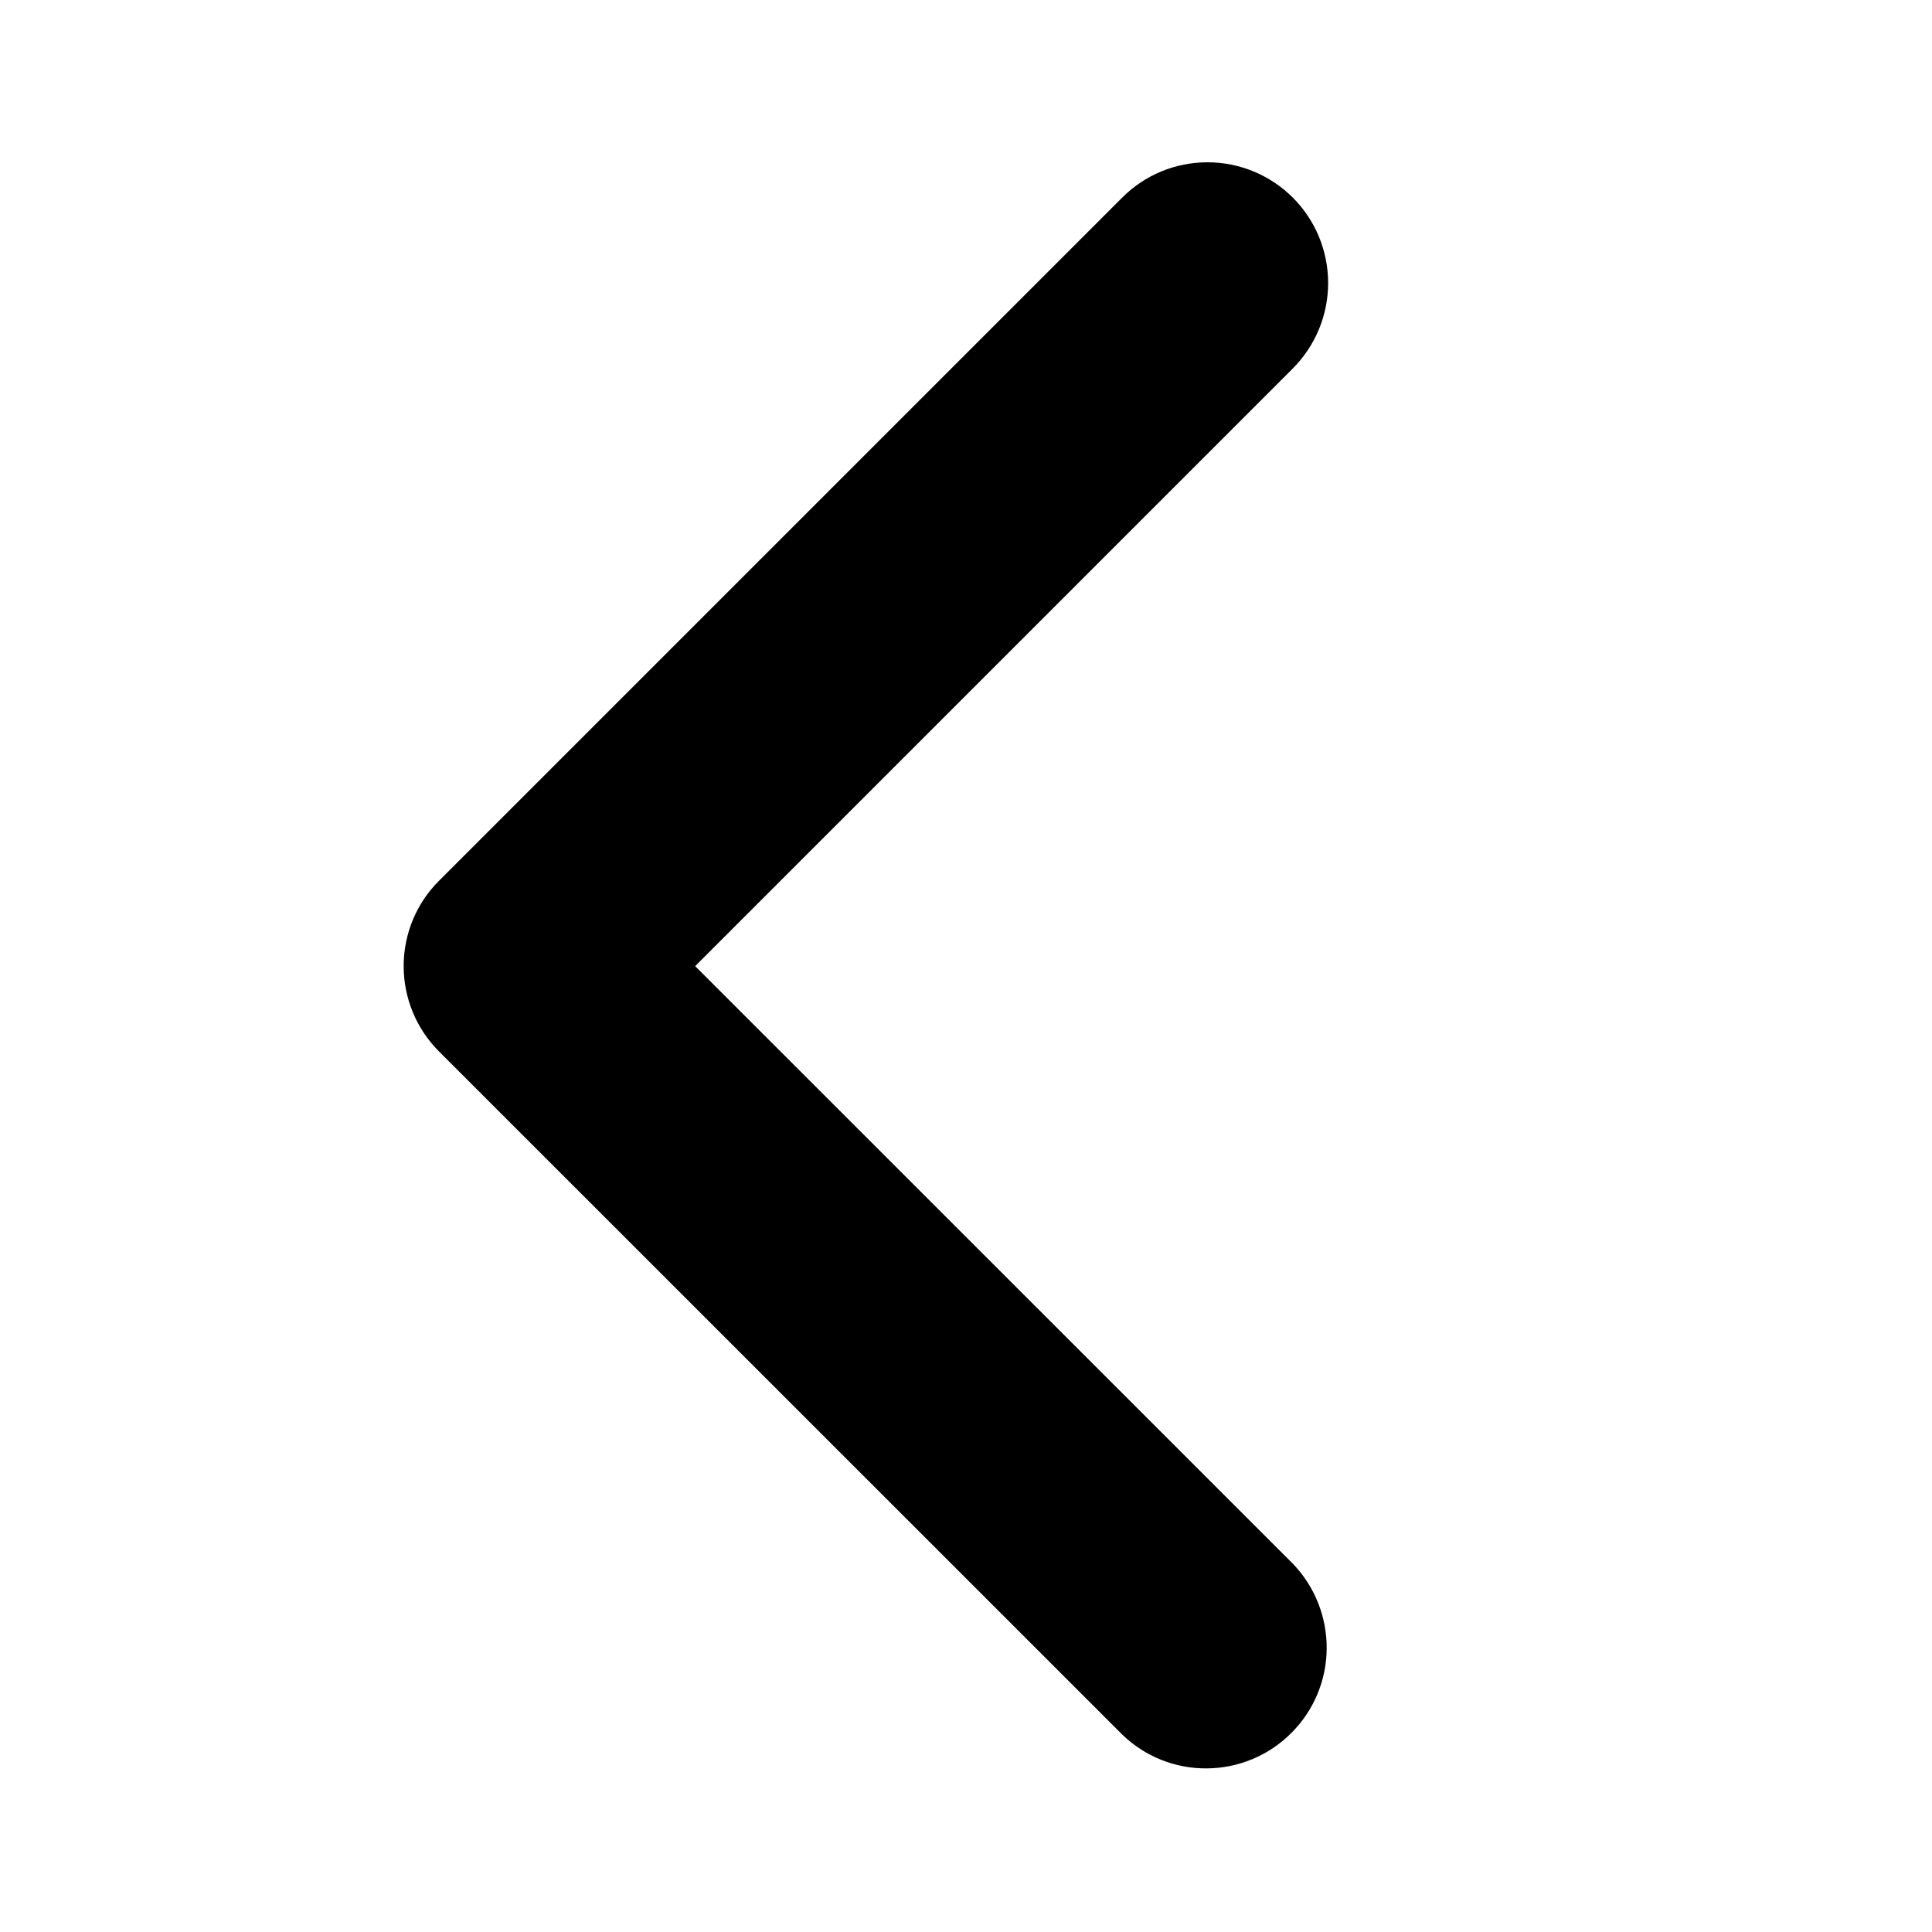
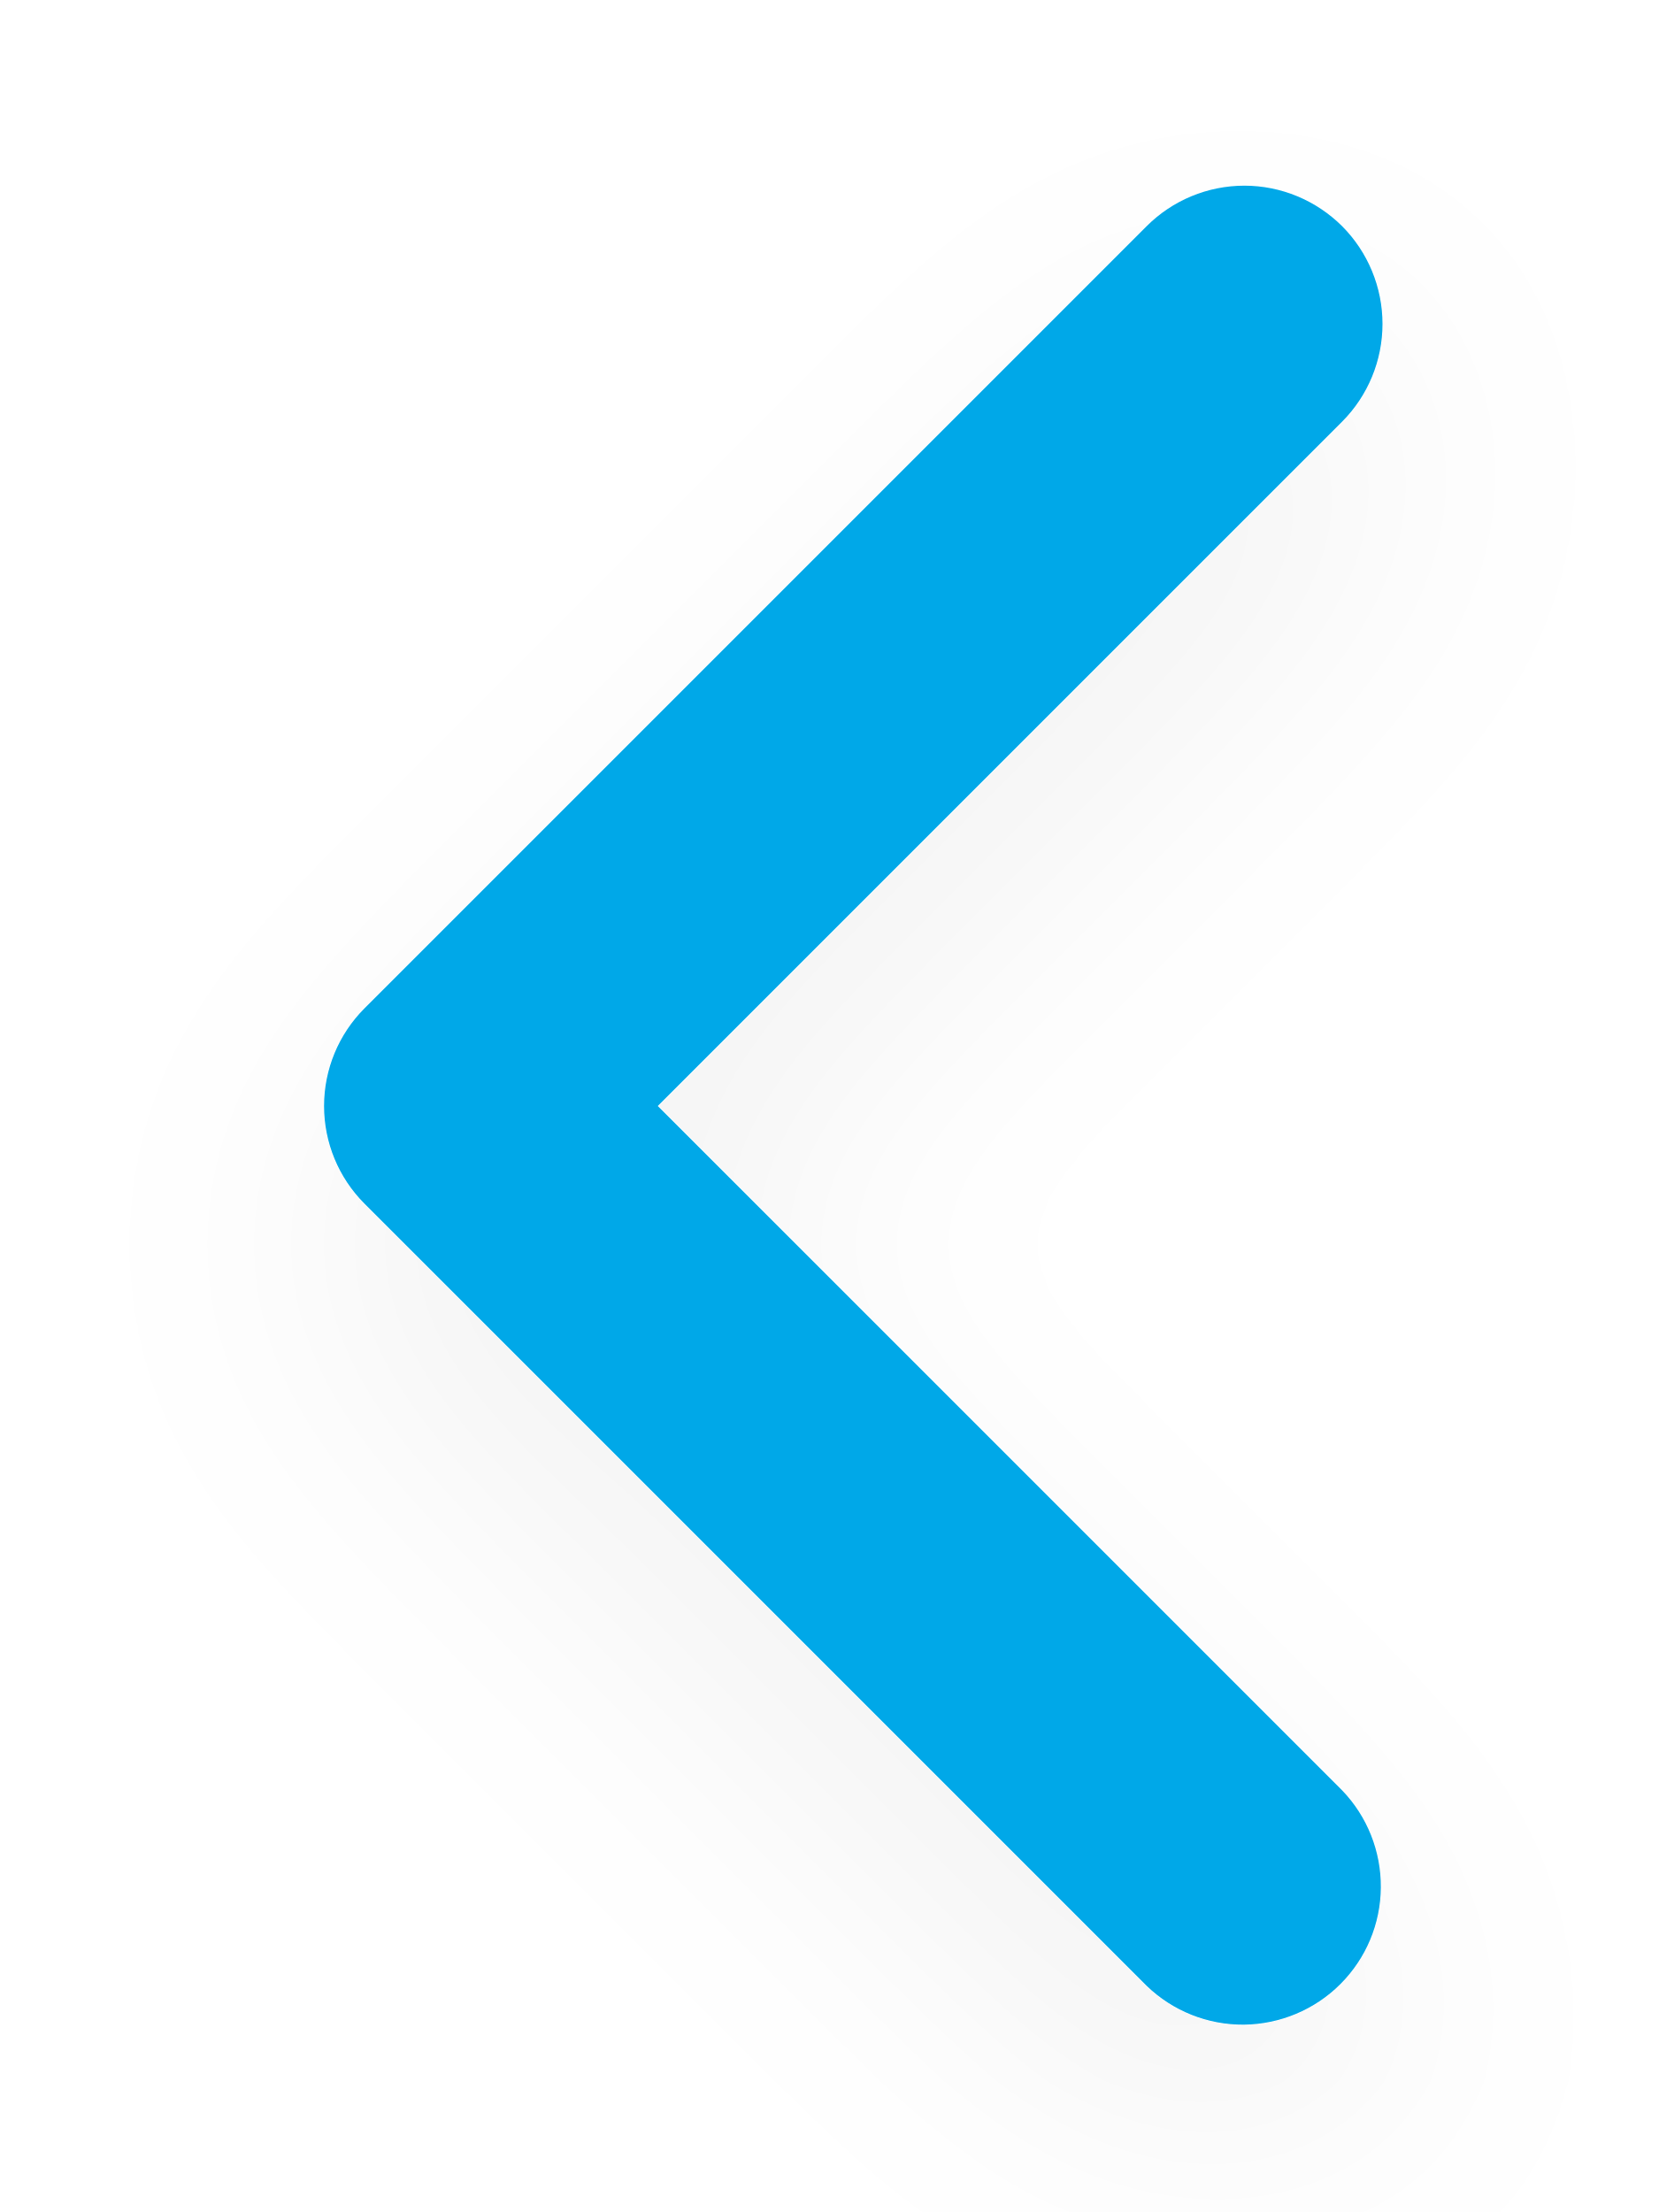
- <svg xmlns="http://www.w3.org/2000/svg" width="16" height="16" viewBox="0 0 16 16" fill="none">
-   <path d="M10.707 1.637C10.894 1.824 10.999 2.078 10.999 2.344C10.999 2.609 10.894 2.863 10.707 3.051L5.757 8.001L10.707 12.95C10.889 13.139 10.989 13.392 10.987 13.654C10.985 13.916 10.88 14.167 10.694 14.352C10.509 14.538 10.258 14.643 9.996 14.645C9.734 14.648 9.481 14.547 9.293 14.364L3.636 8.708C3.448 8.52 3.343 8.266 3.343 8.001C3.343 7.735 3.448 7.481 3.636 7.294L9.293 1.637C9.48 1.449 9.734 1.344 10 1.344C10.265 1.344 10.519 1.449 10.707 1.637Z" fill="black" />
+ <svg xmlns="http://www.w3.org/2000/svg" width="12" height="16" viewBox="0 0 12 16" fill="none">
+   <g filter="url(#filter0_d_1233_4032)">
+     <path d="M9.708 1.636C9.895 1.824 10 2.078 10 2.343C10 2.608 9.895 2.862 9.708 3.05L4.758 8L9.708 12.95C9.89 13.139 9.99 13.391 9.988 13.653C9.986 13.916 9.881 14.166 9.695 14.352C9.51 14.537 9.259 14.642 8.997 14.645C8.735 14.647 8.482 14.546 8.294 14.364L2.637 8.707C2.449 8.519 2.344 8.265 2.344 8C2.344 7.735 2.449 7.481 2.637 7.293L8.294 1.636C8.481 1.449 8.735 1.343 9.001 1.343C9.266 1.343 9.52 1.449 9.708 1.636Z" fill="#00A8E8" />
+   </g>
+   <defs>
+     <filter id="filter0_d_1233_4032" x="0.344" y="0.343" width="11.656" height="17.302" filterUnits="userSpaceOnUse" color-interpolation-filters="sRGB">
+       <feFlood flood-opacity="0" result="BackgroundImageFix" />
+       <feColorMatrix in="SourceAlpha" type="matrix" values="0 0 0 0 0 0 0 0 0 0 0 0 0 0 0 0 0 0 127 0" result="hardAlpha" />
+       <feOffset dy="1" />
+       <feGaussianBlur stdDeviation="1" />
+       <feComposite in2="hardAlpha" operator="out" />
+       <feColorMatrix type="matrix" values="0 0 0 0 0 0 0 0 0 0 0 0 0 0 0 0 0 0 0.05 0" />
+       <feBlend mode="normal" in2="BackgroundImageFix" result="effect1_dropShadow_1233_4032" />
+       <feBlend mode="normal" in="SourceGraphic" in2="effect1_dropShadow_1233_4032" result="shape" />
+     </filter>
+   </defs>
</svg>
